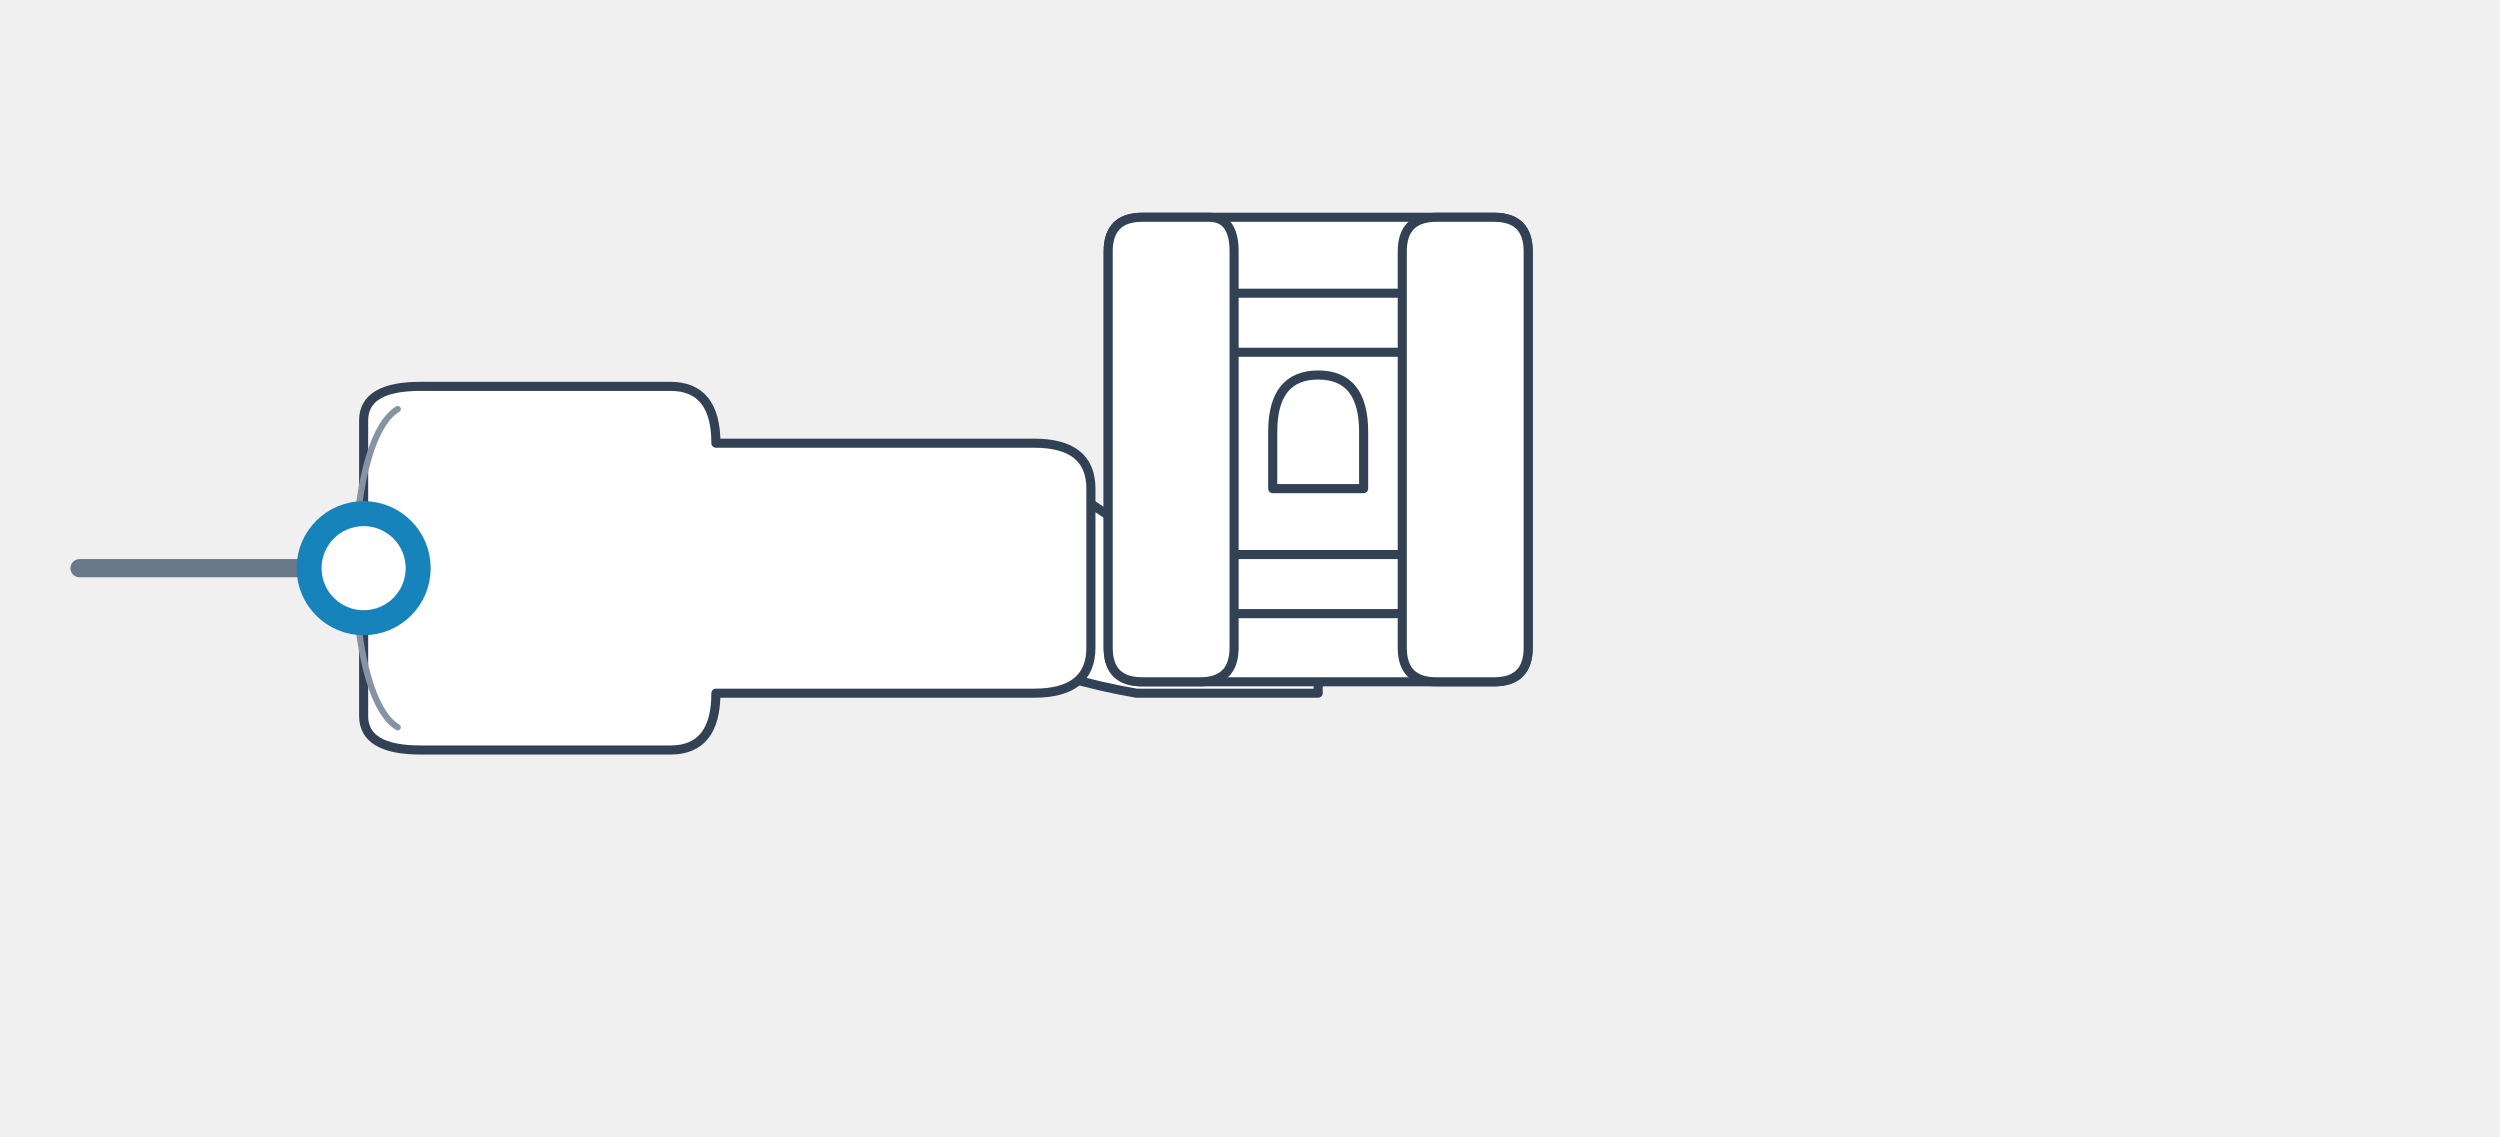
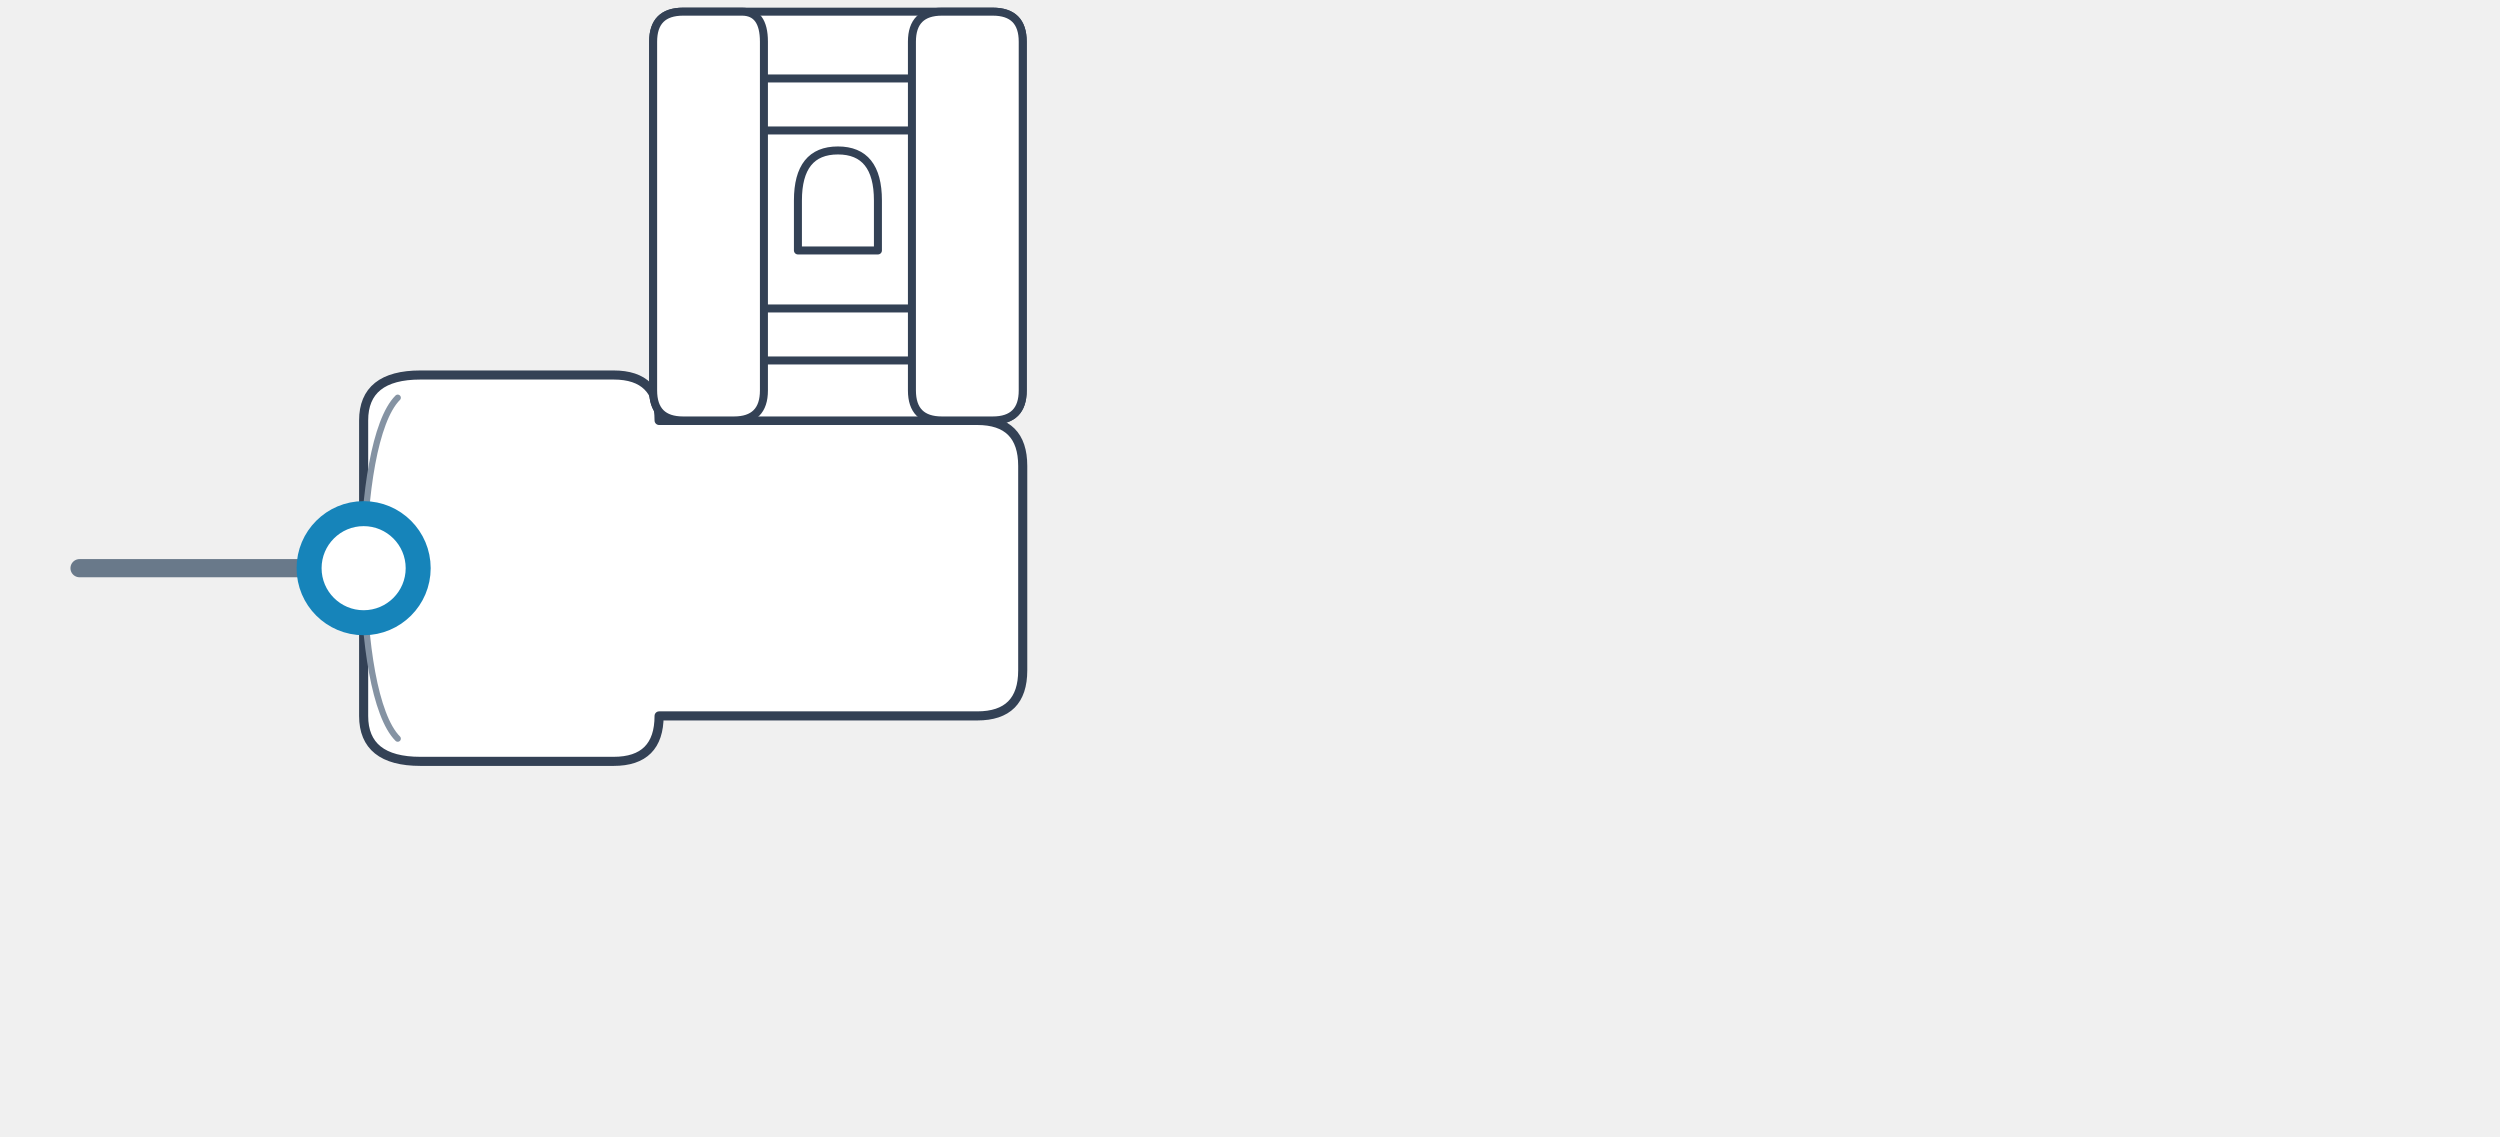
<svg xmlns="http://www.w3.org/2000/svg" width="220" height="100" viewBox="0 0 220 100" role="img" aria-labelledby="title">
  <style>svg{font-family:Arial,'Segoe UI',sans-serif} .geom{stroke:#334155;stroke-width:.8;stroke-linecap:round;stroke-linejoin:round} .geom text{stroke:none;stroke-width:0} .detail{stroke:#8593a3;stroke-width:.55;fill:none} .wire{stroke:#69798a;stroke-width:1.6;fill:none;stroke-linecap:round} .text{font-size:12px;fill:#334155;stroke:none} .small{font-size:10px;fill:#64748b;stroke:none} .title{font-size:25px;fill:#0f172a;font-weight:700;stroke:none} .card-title{font-size:17px;fill:#1e293b;font-weight:700;stroke:none} .view{font-size:11px;fill:#237ca3;font-weight:700;stroke:none} .badge{font-size:11px;fill:#1684ba;font-weight:700;stroke:none} .dim{stroke:#5f8f87;stroke-width:.55;fill:none} .dimtext{font-size:11px;fill:#427a70;stroke:none}</style>
  <defs>
    <linearGradient id="metal" x1="0" y1="0" x2="0" y2="1">
      <stop offset="0" stop-color="#b8c1ca" />
      <stop offset=".25" stop-color="#fafcfd" />
      <stop offset=".48" stop-color="#d1d8df" />
      <stop offset=".72" stop-color="#eef2f5" />
      <stop offset="1" stop-color="#99a7b5" />
    </linearGradient>
    <linearGradient id="red" x1="0" y1="0" x2="0" y2="1">
      <stop offset="0" stop-color="#a7383b" />
      <stop offset=".25" stop-color="#ed7778" />
      <stop offset=".48" stop-color="#d95054" />
      <stop offset=".8" stop-color="#c34347" />
      <stop offset="1" stop-color="#993439" />
    </linearGradient>
    <linearGradient id="blue" x1="0" y1="0" x2="0" y2="1">
      <stop offset="0" stop-color="#235783" />
      <stop offset=".25" stop-color="#65a2ce" />
      <stop offset=".5" stop-color="#397fb3" />
      <stop offset="1" stop-color="#23557d" />
    </linearGradient>
    <linearGradient id="yellow" x1="0" y1="0" x2="0" y2="1">
      <stop offset="0" stop-color="#b88c29" />
      <stop offset=".27" stop-color="#ffe6a1" />
      <stop offset=".55" stop-color="#e9bd4d" />
      <stop offset="1" stop-color="#b48c32" />
    </linearGradient>
  </defs>
  <g class="geom">
    <line x1="7" y1="50" x2="32" y2="50" class="wire" />
-     <path d="M86 43 H94 L100 47 H116 V61 H100 Q94 60 86 57 Z" fill="#fff" />
-     <g transform="translate(116,60) rotate(-90)">
+     <path d="M32 37 Q32 33 37 33 H54 Q58 33 58 37 H86 Q90 37 90 41 V59 Q90 63 86 63 H58 Q58 67 54 67 H37 Q32 67 32 63 Z" fill="#fff" />
+     <path d="M35 35 C31 39 31 61 35 65" fill="none" class="detail" />
+     <g transform="translate(73.7376,37) rotate(-90) scale(.88)">
      <path d="M0 -15.48 Q0 -18.48 3 -18.48 H37.88 Q40.88 -18.48 40.88 -15.48 V15.48 Q40.88 18.48 37.88 18.48 H3 Q0 18.48 0 15.48 Z" fill="#fff" />
      <rect x="6" y="-8.2" width="5.2" height="16.4" rx="0.5" fill="#fff" />
      <rect x="29" y="-8.2" width="5.2" height="16.4" rx="0.5" fill="#fff" />
      <path d="M17 -4 H22 Q27 -4 27 0 Q27 4 22 4 H17 Z" fill="#fff" />
      <path d="M3 -18.48 H37.88 Q40.88 -18.48 40.88 -15.48 V-9.6 Q40.88 -7.4 37.88 -7.4 H3 Q0 -7.4 0 -10.4 V-15.48 Q0 -18.48 3 -18.48 Z" fill="#fff" />
      <path d="M3 7.4 H37.88 Q40.88 7.4 40.88 10.4 V15.48 Q40.88 18.48 37.88 18.48 H3 Q0 18.48 0 15.48 V10.4 Q0 7.4 3 7.4 Z" fill="#fff" />
    </g>
-     <path d="M32 37 Q32 34 37 34 H59 Q63 34 63 39 H91 Q96 39 96 43 V57 Q96 61 91 61 H63 Q63 66 59 66 H37 Q32 66 32 63 Z" fill="#fff" />
-     <path d="M35 36 C30 39 30 61 35 64" fill="none" class="detail" />
  </g>
  <circle cx="32" cy="50" r="4.8" fill="#ffffff" id="anchor-wire-entry" data-role="wire-entry" stroke="#1684ba" stroke-width="2.2" />
</svg>
